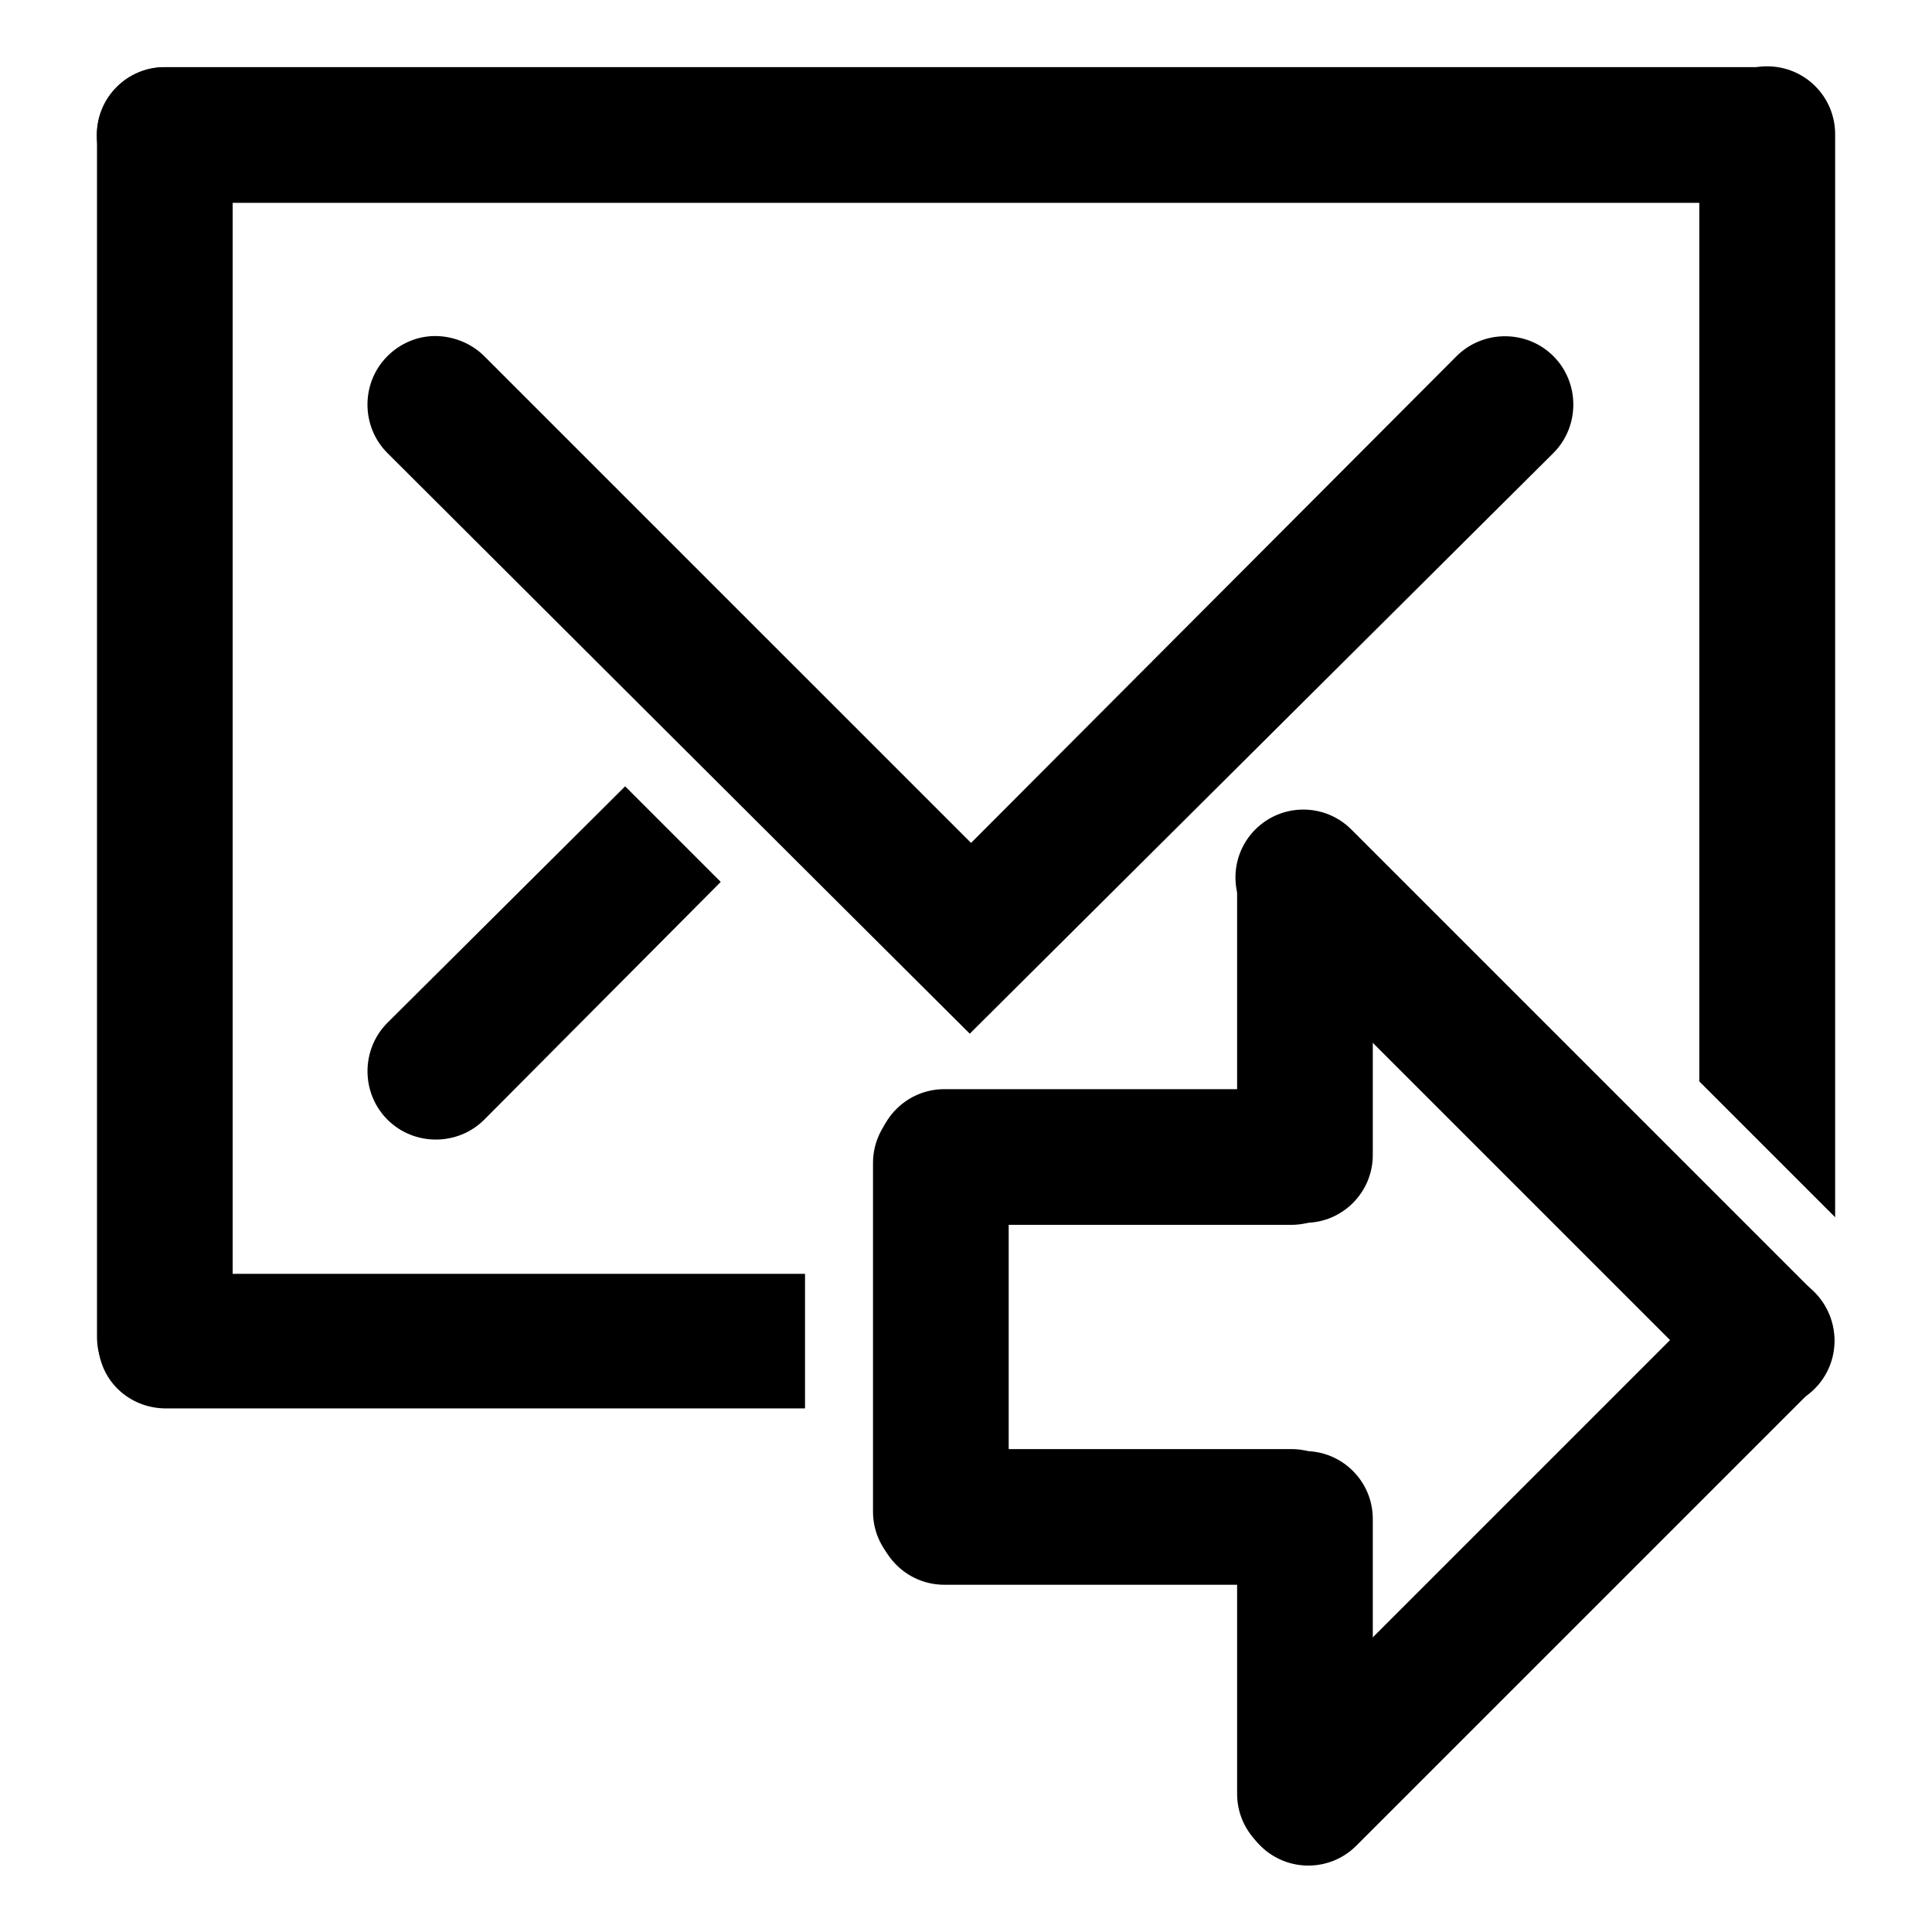
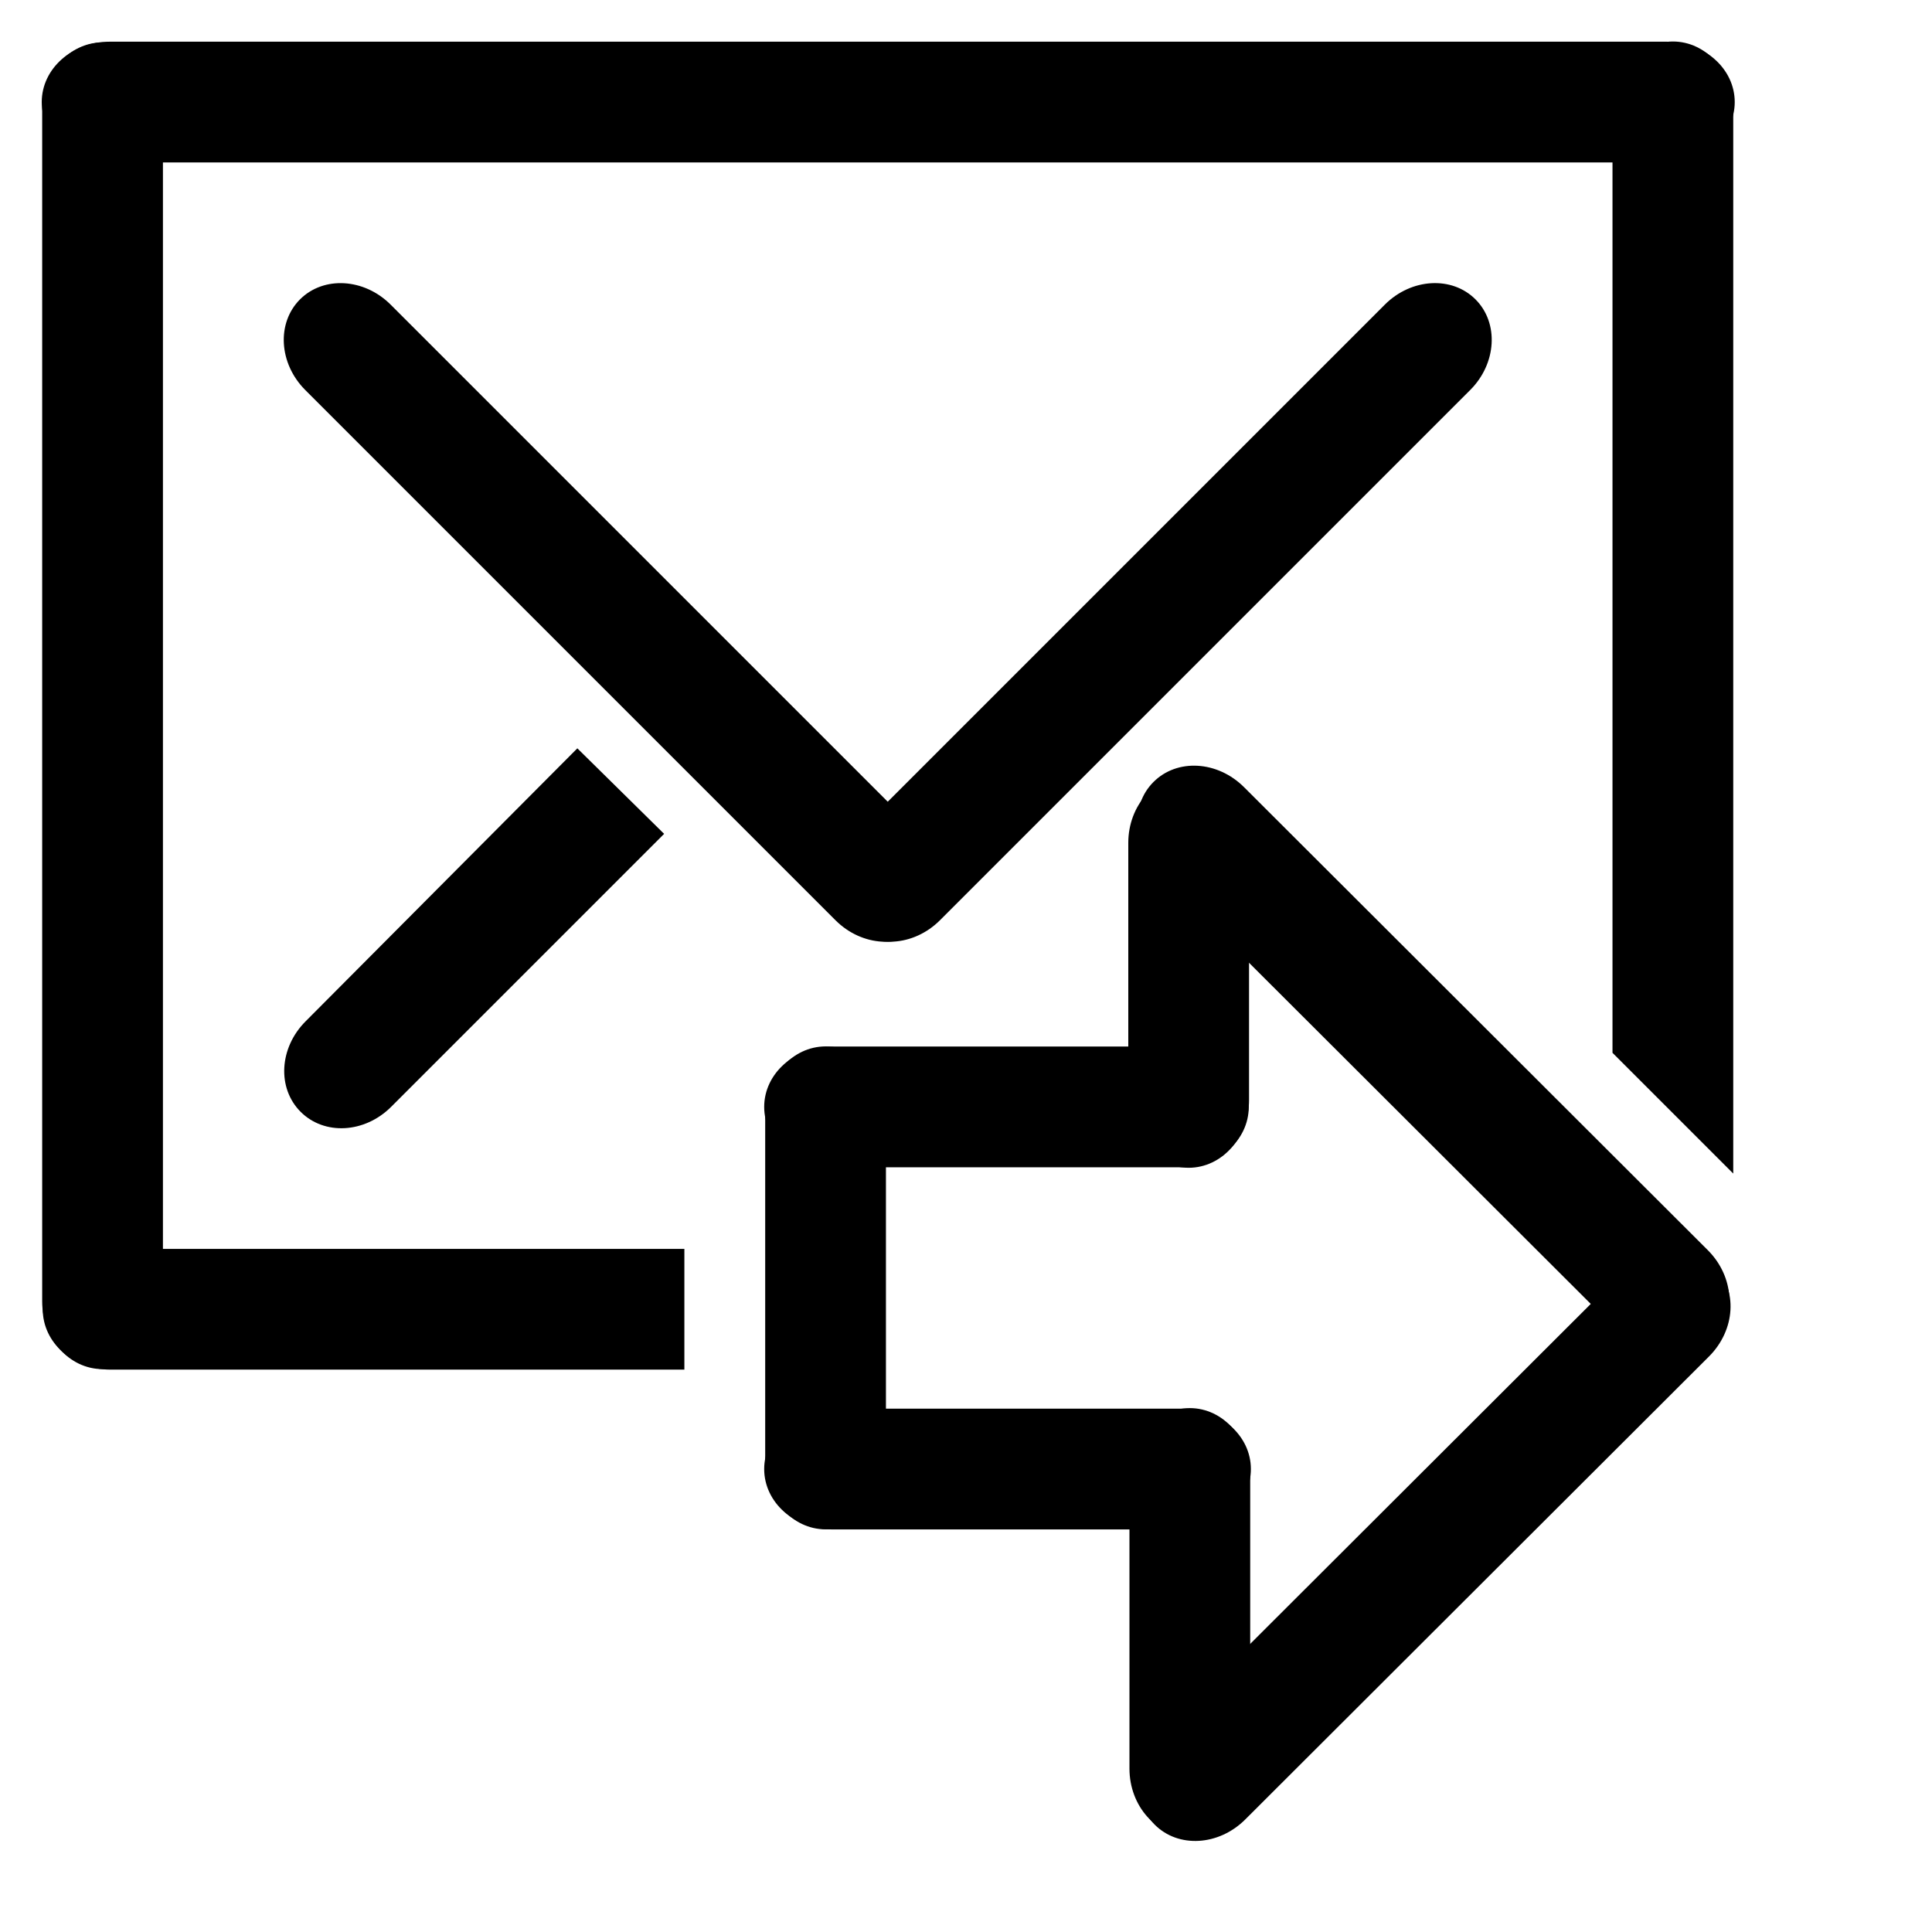
<svg xmlns="http://www.w3.org/2000/svg" width="48" height="48" id="svg2" version="1.0">
  <defs id="defs4">
    </defs>
  <g style="display:inline" id="layer1">
-     <g id="g3994" transform="translate(6.5994263e-4,1.08593)">
-       <g id="g2914" transform="matrix(1.136933,0,0,1.136933,123.1744,33.60847)" />
-       <g transform="matrix(1.301195,0,0,1.301195,8.73461,0.7261708)" id="g2916" style="opacity:0.86;fill:#919191;fill-opacity:1;stroke:none">
-         <g id="g2918" transform="matrix(1.187747,0,0,1,43.62141,7.914052)" style="fill:#919191;fill-opacity:1;stroke:none" />
-       </g>
-       <g transform="translate(-35.48574,0.8102779)" id="g2920" style="fill:none;stroke:#868686;stroke-opacity:1">
-         <g id="g2922" transform="matrix(1.187747,0,0,1,43.62141,7.914052)" style="fill:none;stroke:#868686;stroke-opacity:1" />
-       </g>
-       <rect transform="scale(-1,1)" style="fill:#000000;fill-opacity:1;stroke:none" id="rect2981" width="43.09" height="3.371" x="-45.494" y="0.582" rx="1.685" ry="1.685" />
-       <rect ry="1.685" rx="1.685" y="2.409" x="0.584" height="3.371" width="33.234" id="rect2983" style="fill:#000000;fill-opacity:1;stroke:none" transform="matrix(0,1,1,0,0,0)" />
-       <path id="rect2985" d="m 43.906,0.562 c -0.934,0 -1.688,0.754 -1.688,1.688 l 0,23.531 3.375,3.375 0,-26.906 c 0,-0.934 -0.754,-1.688 -1.688,-1.688 z m -39.781,30 c -0.934,0 -1.688,0.754 -1.688,1.688 0,0.934 0.754,1.656 1.688,1.656 l 15.875,0 0,-3.344 -15.875,0 z" style="fill:#000000;fill-opacity:1;stroke:none;display:inline" />
-       <path id="path2989" d="m 10.812,7.263 c -0.431,0 -0.857,0.17 -1.188,0.5 -0.66,0.66 -0.66,1.746 0,2.406 4.823,4.809 9.642,9.622 14.469,14.427 l 14.5,-14.427 c 0.66,-0.66 0.66,-1.746 0,-2.406 -0.66,-0.66 -1.746,-0.66 -2.406,0 L 24.125,19.856 12.031,7.763 c -0.33,-0.33 -0.788,-0.5 -1.219,-0.5 z" style="fill:#000000;fill-opacity:1;stroke:none;display:inline" />
-       <path id="path2991" d="m 15.531,18.45 -5.906,5.875 c -0.66,0.66 -0.66,1.746 0,2.406 0.66,0.66 1.746,0.66 2.406,0 l 5.875,-5.906 -2.375,-2.375 z" style="fill:#000000;fill-opacity:1;stroke:none;display:inline" />
-       <rect transform="matrix(0.7071068,-0.7071068,0.7071068,0.7071068,0,0)" style="fill:#000000;fill-opacity:1;stroke:none" id="rect3035" width="19.46" height="3.371" x="-9.516" y="52.113" rx="1.685" ry="1.685" />
-       <rect ry="1.685" rx="1.685" y="6.564" x="-55.509" height="3.371" width="19.652" id="rect3041" style="fill:#000000;fill-opacity:1;stroke:none" transform="matrix(-0.7071068,-0.7071068,0.7071068,-0.7071068,0,0)" />
-       <rect transform="matrix(0,-1,1,0,0,0)" style="fill:#000000;fill-opacity:1;stroke:none" id="rect3945" width="10.2" height="3.371" x="-45.166" y="30.735" rx="1.685" ry="1.685" />
-       <rect ry="1.685" rx="1.685" y="-38.287" x="-33.767" height="3.371" width="11.991" id="rect3949" style="fill:#000000;fill-opacity:1;stroke:none" transform="scale(-1,-1)" />
-       <rect ry="1.685" rx="1.685" y="30.735" x="19.095" height="3.371" width="10.2" id="rect3957" style="fill:#000000;fill-opacity:1;stroke:none" transform="matrix(0,1,1,0,0,0)" />
-       <rect transform="scale(-1,1)" style="fill:#000000;fill-opacity:1;stroke:none" id="rect3959" width="11.991" height="3.371" x="-33.767" y="25.974" rx="1.685" ry="1.685" />
-       <rect ry="1.685" rx="1.685" y="21.689" x="26.124" height="3.371" width="12.032" id="rect3963" style="fill:#000000;fill-opacity:1;stroke:none" transform="matrix(0,1,1,0,0,0)" />
+     <g id="g5599" transform="matrix(1.136933,0,0,1.136933,168.2595,30.00268)" />
+     <g transform="matrix(1.301195,0,0,1.301195,53.81971,-2.87962)" id="g6921" style="opacity:0.86;fill:#919191;fill-opacity:1;stroke:none">
+       <g id="g6923" transform="matrix(1.187747,0,0,1,43.62141,7.914052)" style="fill:#919191;fill-opacity:1;stroke:none" />
    </g>
+     <g transform="translate(9.599366,-2.795513)" id="g8516" style="fill:none;stroke:#868686;stroke-opacity:1">
+       <g id="g8518" transform="matrix(1.187747,0,0,1,43.62141,7.914052)" style="fill:none;stroke:#868686;stroke-opacity:1" />
+     </g>
+     <rect ry="1.685" rx="1.685" y="1.036" x="-43.099" height="3" width="42.062" id="rect6405-8" style="fill:#000000;fill-opacity:1;stroke:none;display:inline" transform="scale(-1,1)" />
+     <rect transform="matrix(0,1,1,0,0,0)" style="fill:#000000;fill-opacity:1;stroke:none;display:inline" id="rect5871-0" width="32.961" height="3" x="1.054" y="1.048" rx="1.685" ry="1.685" />
+     <g style="display:inline" id="g5599-7" transform="matrix(1.136933,0,0,1.136933,121.237,30.00268)" />
+     <g transform="matrix(1.301195,0,0,1.301195,6.797263,-2.87962)" id="g6921-3" style="opacity:0.86;fill:#919191;fill-opacity:1;stroke:none;display:inline">
+       <g id="g6923-3" transform="matrix(1.187747,0,0,1,43.62141,7.914052)" style="fill:#919191;fill-opacity:1;stroke:none" />
+     </g>
+     <g transform="translate(-37.42309,-2.795513)" id="g8516-3" style="fill:none;stroke:#868686;stroke-opacity:1;display:inline">
+       <g id="g8518-2" transform="matrix(1.187747,0,0,1,43.62141,7.914052)" style="fill:none;stroke:#868686;stroke-opacity:1" />
+     </g>
+     <path transform="scale(1,-1)" style="fill:#000000;fill-opacity:1;stroke:none;display:inline" d="m 2.747,-34.028 14.256,0 c 0,0 0,3 0,3 l -14.256,0 c -0.934,0 -1.685,-0.669 -1.685,-1.5 0,-0.831 0.752,-1.5 1.685,-1.5 z" id="rect2878-0" />
+     <path style="fill:#000000;fill-opacity:1;stroke:none;display:inline" d="m 41.562,1.031 c -0.831,0 -1.5,0.754 -1.5,1.688 l 0,23.438 3,3 0,-26.438 c 0,-0.934 -0.669,-1.688 -1.5,-1.688 z" id="rect2880-7" />
+     <rect transform="matrix(-0.7071068,-0.7071068,-0.7071068,0.7071068,0,0)" style="fill:#000000;fill-opacity:1;stroke:none;display:inline" id="rect2771" width="22" height="3" x="-32.53" y="-1.511" rx="1.685" ry="1.685" />
+     <rect ry="1.685" rx="1.685" y="29.68" x="-1.338" height="3" width="22" id="rect2773" style="fill:#000000;fill-opacity:1;stroke:none;display:inline" transform="matrix(0.7071068,-0.7071068,0.7071068,0.7071068,0,0)" />
+     <path style="fill:#000000;fill-opacity:1;stroke:none;display:inline" d="m 14.344,18.592 -6.75,6.781 c -0.66,0.66 -0.713,1.662 -0.125,2.25 0.588,0.588 1.59,0.535 2.25,-0.125 l 6.781,-6.781 -2.156,-2.125 z" id="rect2775" />
+     <path style="fill:#000000;fill-opacity:1;stroke:none;display:inline" d="m 28.789,21.681 11.52,11.5 c 0.66,0.66 1.665,0.719 2.252,0.131 0.588,-0.588 0.529,-1.592 -0.131,-2.252 L 30.91,19.559 c -0.66,-0.66 -1.665,-0.719 -2.252,-0.131 -0.588,0.588 -0.529,1.592 0.131,2.252 z" id="rect5871-0-0" />
+     <path id="path3701" d="M 28.818,43.081 40.338,31.581 c 0.66,-0.66 1.665,-0.719 2.252,-0.131 0.588,0.588 0.529,1.592 -0.131,2.252 L 30.94,45.202 c -0.66,0.66 -1.665,0.719 -2.252,0.131 -0.588,-0.588 -0.529,-1.592 0.131,-2.252 z" style="fill:#000000;fill-opacity:1;stroke:none;display:inline" />
+     <rect ry="1.685" rx="1.685" y="28.032" x="19.255" height="3" width="9.758" id="rect3703" style="fill:#000000;fill-opacity:1;stroke:none;display:inline" transform="matrix(0,1,1,0,0,0)" />
+     <rect transform="matrix(0,1,1,0,0,0)" style="fill:#000000;fill-opacity:1;stroke:none;display:inline" id="rect3709" width="10.641" height="3" x="34.984" y="28.061" rx="1.685" ry="1.685" />
+     <rect ry="1.685" rx="1.685" y="-29.001" x="18.986" height="3" width="12.039" id="rect3711" style="fill:#000000;fill-opacity:1;stroke:none;display:inline" transform="scale(1,-1)" />
+     <rect transform="scale(1,-1)" style="fill:#000000;fill-opacity:1;stroke:none;display:inline" id="rect3715" width="12.092" height="3" x="18.986" y="-37.998" rx="1.685" ry="1.685" />
+     <rect transform="matrix(0,1,1,0,0,0)" style="fill:#000000;fill-opacity:1;stroke:none;display:inline" id="rect3721" width="11.998" height="3" x="25.998" y="19.011" rx="1.685" ry="1.685" />
  </g>
</svg>
